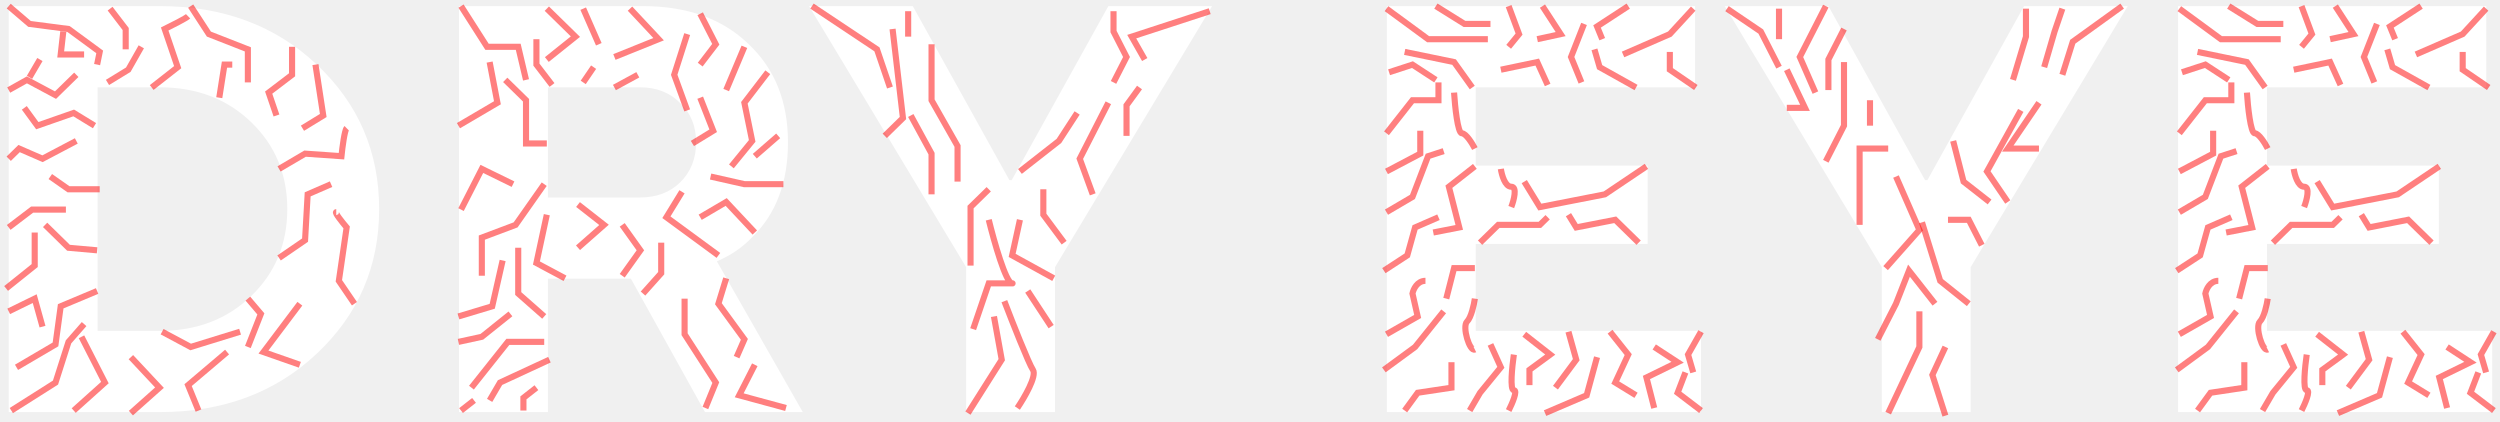
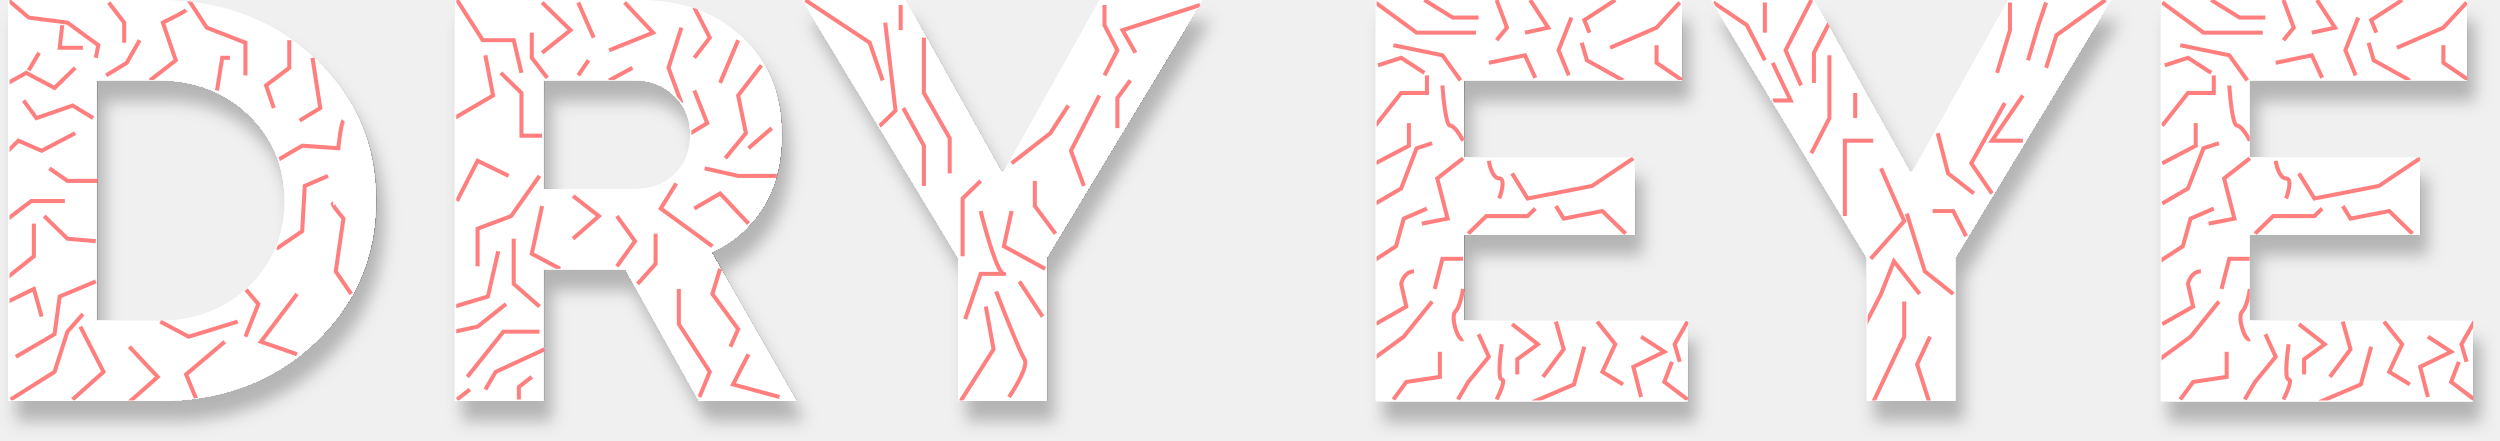
- <svg xmlns="http://www.w3.org/2000/svg" width="409" height="69" viewBox="0 0 409 69" fill="none">
-   <path d="M1.425 67.417L1.425 1L26.151 1C36.495 1 45.06 4.194 51.847 10.583C58.635 16.972 62.029 24.847 62.029 34.209C62.029 43.57 58.635 51.446 51.847 57.834C45.06 64.223 36.495 67.417 26.151 67.417H1.425ZM15.97 54.134H26.151C32.163 54.134 37.141 52.236 41.084 48.441C45.027 44.646 46.999 39.902 46.999 34.209C46.999 28.516 45.027 23.772 41.084 19.976C37.141 16.181 32.163 14.284 26.151 14.284H15.97V54.134Z" fill="white" />
-   <path d="M75.096 67.417V1L105.156 1C112.396 1 118.149 3.056 122.416 7.167C126.747 11.216 128.912 16.592 128.912 23.297C128.912 29.812 126.973 34.968 123.094 38.763C121.478 40.471 119.539 41.799 117.276 42.748L131.336 67.417H115.337L103.216 45.594H89.641V67.417H75.096ZM89.641 32.311H104.671C107.386 32.311 109.584 31.489 111.265 29.844C113.01 28.136 113.883 25.954 113.883 23.297C113.883 20.641 113.01 18.49 111.265 16.845C109.584 15.137 107.386 14.284 104.671 14.284H89.641V32.311Z" fill="white" />
-   <path d="M158.055 67.417V43.697L132.359 1L149.328 1L165.133 29.465H165.521L181.327 1L198.296 1L172.6 43.697V67.417H158.055Z" fill="white" />
-   <path d="M226.889 67.417V1L277.311 1V14.284H241.434V27.093H269.554V39.902L241.434 39.902V54.134L278.281 54.134V67.417H226.889Z" fill="white" />
-   <path d="M307.859 67.417V43.697L282.163 1L299.132 1L314.938 29.465H315.325L331.131 1L348.1 1L322.404 43.697V67.417H307.859Z" fill="white" />
-   <path d="M356.334 67.417V1L406.756 1V14.284H370.879V27.093L398.999 27.093V39.902H370.879V54.134H407.726V67.417H356.334Z" fill="white" />
-   <path d="M1.425 1L4.828 3.913L11.207 4.745L16.31 8.491L15.885 10.571" stroke="#FF0000" stroke-opacity="0.5" />
-   <path d="M1.425 14.733L4.402 13.068L9.08 15.565L12.483 12.236" stroke="#FF0000" stroke-opacity="0.5" />
-   <path d="M15.46 20.559L12.057 18.478L6.103 20.559L3.977 17.646" stroke="#FF0000" stroke-opacity="0.5" />
-   <path d="M1.425 25.969L3.126 24.304L6.954 25.969L12.483 23.056" stroke="#FF0000" stroke-opacity="0.5" />
-   <path d="M16.31 30.963H11.207L8.23 28.882" stroke="#FF0000" stroke-opacity="0.5" />
-   <path d="M1.425 37.205L5.253 34.292H10.782" stroke="#FF0000" stroke-opacity="0.5" />
-   <path d="M15.885 40.95L11.207 40.534L7.379 36.789" stroke="#FF0000" stroke-opacity="0.5" />
-   <path d="M1 47.193L5.678 43.447V38.037" stroke="#FF0000" stroke-opacity="0.5" />
-   <path d="M15.885 47.609L9.931 50.106L9.08 56.348L2.701 60.093" stroke="#FF0000" stroke-opacity="0.5" />
-   <path d="M1.425 50.938L5.678 48.857L6.954 53.435" stroke="#FF0000" stroke-opacity="0.5" />
-   <path d="M12.057 67.168L17.161 62.59L13.333 55.099M1.851 67.168L9.08 62.59L11.207 55.932L13.759 53.019" stroke="#FF0000" stroke-opacity="0.5" />
-   <path d="M21.414 67.584L26.092 63.422L21.414 58.429" stroke="#FF0000" stroke-opacity="0.5" />
-   <path d="M26.517 54.267L31.195 56.764L39.276 54.267" stroke="#FF0000" stroke-opacity="0.5" />
-   <path d="M32.471 67.168L30.77 63.006L37.15 57.596" stroke="#FF0000" stroke-opacity="0.5" />
-   <path d="M49.057 59.677L43.103 57.596L49.057 49.69" stroke="#FF0000" stroke-opacity="0.5" />
-   <path d="M40.552 48.857L42.678 51.354L40.552 56.764" stroke="#FF0000" stroke-opacity="0.5" />
-   <path d="M45.655 42.199L49.908 39.286L50.333 31.795L54.161 30.13" stroke="#FF0000" stroke-opacity="0.5" />
-   <path d="M57.988 49.689L55.436 45.944L56.712 37.205C56.004 36.373 54.671 34.708 55.011 34.708" stroke="#FF0000" stroke-opacity="0.5" />
-   <path d="M51.609 10.572L52.885 18.895L49.483 20.975" stroke="#FF0000" stroke-opacity="0.5" />
-   <path d="M45.655 27.634L49.908 25.137L55.862 25.553C56.004 24.166 56.372 21.308 56.712 20.975" stroke="#FF0000" stroke-opacity="0.5" />
-   <path d="M31.196 1L34.173 5.578L40.552 8.075V13.485" stroke="#FF0000" stroke-opacity="0.5" />
-   <path d="M24.816 14.317L29.069 10.988L26.943 4.745C28.077 4.19 30.43 2.998 30.77 2.665" stroke="#FF0000" stroke-opacity="0.5" />
-   <path d="M35.873 15.981L36.724 10.572H38" stroke="#FF0000" stroke-opacity="0.5" />
-   <path d="M47.782 7.658V12.236L43.954 15.149L45.23 18.894" stroke="#FF0000" stroke-opacity="0.5" />
-   <path d="M18.012 1.416L20.563 4.745V8.075" stroke="#FF0000" stroke-opacity="0.5" />
-   <path d="M10.356 5.161L9.931 8.907H13.759" stroke="#FF0000" stroke-opacity="0.5" />
-   <path d="M4.828 12.652L6.529 9.739" stroke="#FF0000" stroke-opacity="0.5" />
-   <path d="M17.586 13.485L20.988 11.404L23.115 7.658" stroke="#FF0000" stroke-opacity="0.5" />
-   <path d="M75.425 1L79.678 7.658H84.782L86.058 13.068" stroke="#FF0000" stroke-opacity="0.5" />
-   <path d="M75 20.559L81.379 16.814L80.103 10.155" stroke="#FF0000" stroke-opacity="0.5" />
-   <path d="M89.46 23.472H86.057V16.398L82.655 13.068" stroke="#FF0000" stroke-opacity="0.5" />
-   <path d="M75.425 34.292L78.828 27.634L83.931 30.13" stroke="#FF0000" stroke-opacity="0.5" />
-   <path d="M89.034 30.13L84.356 36.789L78.828 38.87V45.112" stroke="#FF0000" stroke-opacity="0.5" />
-   <path d="M89.46 1.416L94.138 5.994L89.46 9.739" stroke="#FF0000" stroke-opacity="0.5" />
-   <path d="M89.035 51.77L84.782 48.025V40.534" stroke="#FF0000" stroke-opacity="0.5" />
-   <path d="M75 51.77L80.529 50.106L82.23 42.615" stroke="#FF0000" stroke-opacity="0.5" />
-   <path d="M89.885 58.845L81.804 62.59L80.103 65.503" stroke="#FF0000" stroke-opacity="0.5" />
-   <path d="M75 55.932L78.828 55.099L83.506 51.354" stroke="#FF0000" stroke-opacity="0.5" />
-   <path d="M89.034 55.932H83.081L77.126 63.422" stroke="#FF0000" stroke-opacity="0.5" />
-   <path d="M75.425 67.168L77.552 65.503" stroke="#FF0000" stroke-opacity="0.5" />
-   <path d="M85.632 67.168V65.087L87.758 63.422" stroke="#FF0000" stroke-opacity="0.5" />
-   <path d="M94.563 33.46L98.816 36.789L94.563 40.534" stroke="#FF0000" stroke-opacity="0.5" />
-   <path d="M101.793 45.112L104.77 40.95L101.793 36.789" stroke="#FF0000" stroke-opacity="0.5" />
-   <path d="M92.437 45.528L87.758 43.031L89.46 35.124" stroke="#FF0000" stroke-opacity="0.5" />
-   <path d="M103.069 1.416L107.747 6.41L100.517 9.323" stroke="#FF0000" stroke-opacity="0.5" />
-   <path d="M95.414 1.416L97.965 7.242" stroke="#FF0000" stroke-opacity="0.5" />
-   <path d="M100.517 14.317L104.345 12.236" stroke="#FF0000" stroke-opacity="0.5" />
-   <path d="M90.31 13.901L87.758 10.571V6.41" stroke="#FF0000" stroke-opacity="0.5" />
-   <path d="M95.414 13.484L97.115 10.988" stroke="#FF0000" stroke-opacity="0.5" />
-   <path d="M114.552 2.248L117.103 7.242L114.552 10.572" stroke="#FF0000" stroke-opacity="0.5" />
-   <path d="M112.425 18.062L110.299 12.236L112.425 5.578" stroke="#FF0000" stroke-opacity="0.5" />
-   <path d="M125.609 11.82L121.781 16.814L123.057 23.056L119.655 27.217" stroke="#FF0000" stroke-opacity="0.5" />
-   <path d="M117.529 41.783L109.023 35.54L111.575 31.379" stroke="#FF0000" stroke-opacity="0.5" />
-   <path d="M123.483 38.037L118.805 33.044L114.552 35.54" stroke="#FF0000" stroke-opacity="0.5" />
-   <path d="M128.161 30.131H121.782L116.253 28.882" stroke="#FF0000" stroke-opacity="0.5" />
-   <path d="M127.31 22.224L123.483 25.553M121.782 7.658L118.805 14.733M113.276 23.472L116.678 21.391L114.552 15.981" stroke="#FF0000" stroke-opacity="0.5" />
-   <path d="M115.402 66.752L117.103 62.59L112 54.683V48.857" stroke="#FF0000" stroke-opacity="0.5" />
-   <path d="M118.805 45.528L117.529 49.689L121.782 55.516L120.506 58.429" stroke="#FF0000" stroke-opacity="0.5" />
-   <path d="M128.586 66.751L120.931 64.671L123.483 59.677" stroke="#FF0000" stroke-opacity="0.5" />
-   <path d="M105.196 48.025L108.173 44.696V39.702" stroke="#FF0000" stroke-opacity="0.5" />
-   <path d="M132.839 1L143.471 8.075L145.597 14.317" stroke="#FF0000" stroke-opacity="0.5" />
-   <path d="M158.356 67.584L163.885 58.845L162.609 51.77" stroke="#FF0000" stroke-opacity="0.5" />
-   <path d="M166.437 66.752C167.571 65.087 169.669 61.508 168.989 60.509C168.308 59.511 165.586 52.602 164.311 49.273" stroke="#FF0000" stroke-opacity="0.5" />
-   <path d="M172.391 45.528L165.586 41.783L166.862 35.956" stroke="#FF0000" stroke-opacity="0.5" />
-   <path d="M178.77 31.795L176.644 25.969L181.322 16.814" stroke="#FF0000" stroke-opacity="0.5" />
-   <path d="M182.172 1.832V5.161L184.299 9.323L182.172 13.484" stroke="#FF0000" stroke-opacity="0.5" />
-   <path d="M197.908 1.832L185.149 5.994L187.276 9.739" stroke="#FF0000" stroke-opacity="0.5" />
-   <path d="M184.299 22.224V17.23L186.425 14.317" stroke="#FF0000" stroke-opacity="0.5" />
-   <path d="M166.862 28.05L173.241 23.056L176.218 18.478" stroke="#FF0000" stroke-opacity="0.5" />
-   <path d="M174.092 39.702L170.69 35.124V30.963" stroke="#FF0000" stroke-opacity="0.5" />
-   <path d="M152.402 7.242V16.398L156.655 23.888V29.714" stroke="#FF0000" stroke-opacity="0.5" />
-   <path d="M144.747 22.224L147.724 19.311L146.023 4.745" stroke="#FF0000" stroke-opacity="0.5" />
-   <path d="M152.402 31.795V25.137L149 18.894" stroke="#FF0000" stroke-opacity="0.5" />
-   <path d="M148.575 1.832V5.994" stroke="#FF0000" stroke-opacity="0.5" />
-   <path d="M158.782 43.447V33.876L161.759 30.963" stroke="#FF0000" stroke-opacity="0.5" />
-   <path d="M171.966 53.435L168.138 47.609" stroke="#FF0000" stroke-opacity="0.5" />
-   <path d="M159.207 53.851L161.759 46.36C163.46 46.36 166.607 46.36 165.586 46.36C164.566 46.36 162.609 39.425 161.759 35.956" stroke="#FF0000" stroke-opacity="0.5" />
-   <path d="M226.828 1.416L233.632 6.41H243.414M277.012 1.416L273.184 5.578L265.529 8.907" stroke="#FF0000" stroke-opacity="0.5" />
-   <path d="M277.437 14.317L273.184 11.404V8.491" stroke="#FF0000" stroke-opacity="0.5" />
-   <path d="M267.655 14.317L261.701 10.988L260.851 8.075" stroke="#FF0000" stroke-opacity="0.5" />
-   <path d="M266.379 1L261.276 4.329L262.126 6.41" stroke="#FF0000" stroke-opacity="0.5" />
-   <path d="M252.345 1L255.322 5.578L251.494 6.41" stroke="#FF0000" stroke-opacity="0.5" />
-   <path d="M234.908 1L239.586 3.913H243.839" stroke="#FF0000" stroke-opacity="0.5" />
-   <path d="M246.816 1L248.517 5.578L246.816 7.658" stroke="#FF0000" stroke-opacity="0.5" />
-   <path d="M253.195 13.901L251.494 10.155L245.54 11.404" stroke="#FF0000" stroke-opacity="0.5" />
-   <path d="M258.724 13.485L257.023 9.323L259.149 3.913" stroke="#FF0000" stroke-opacity="0.5" />
-   <path d="M227.253 11.82L231.081 10.572L234.908 13.068" stroke="#FF0000" stroke-opacity="0.5" />
-   <path d="M240.862 14.317L237.885 10.155L229.805 8.491" stroke="#FF0000" stroke-opacity="0.5" />
-   <path d="M226.828 21.807L231.081 16.398H235.333V13.484" stroke="#FF0000" stroke-opacity="0.5" />
-   <path d="M241.287 24.304C240.862 23.472 239.841 21.808 239.161 21.808C238.48 21.808 238.027 17.369 237.885 15.149" stroke="#FF0000" stroke-opacity="0.5" />
-   <path d="M226.828 28.05L232.356 25.137V21.391M241.287 27.217L237.035 30.547L238.736 37.205L234.483 38.037" stroke="#FF0000" stroke-opacity="0.5" />
-   <path d="M226.828 34.708L231.081 32.211L233.632 25.553L236.184 24.721" stroke="#FF0000" stroke-opacity="0.5" />
-   <path d="M226.402 44.279L230.23 41.783L231.506 37.205L235.333 35.54" stroke="#FF0000" stroke-opacity="0.5" />
-   <path d="M269.356 27.217L262.552 31.795L251.92 33.876L249.368 29.714" stroke="#FF0000" stroke-opacity="0.5" />
-   <path d="M242.138 39.702L245.115 36.789H251.92L253.195 35.54" stroke="#FF0000" stroke-opacity="0.5" />
-   <path d="M268.08 39.702L264.253 35.956L257.874 37.205L256.598 35.124" stroke="#FF0000" stroke-opacity="0.5" />
-   <path d="M245.54 27.634C245.682 28.605 246.221 30.547 247.241 30.547C248.262 30.547 247.667 32.766 247.241 33.876" stroke="#FF0000" stroke-opacity="0.5" />
-   <path d="M226.828 54.683L231.931 51.77L231.081 48.025C231.222 47.331 231.846 45.944 233.207 45.944" stroke="#FF0000" stroke-opacity="0.5" />
-   <path d="M241.287 48.857C241.145 49.828 240.692 51.937 240.011 52.602C239.161 53.435 240.437 57.596 241.287 57.18" stroke="#FF0000" stroke-opacity="0.5" />
-   <path d="M226.402 60.509L231.506 56.764L236.184 50.938" stroke="#FF0000" stroke-opacity="0.5" />
-   <path d="M241.287 43.863H237.885L236.609 48.857" stroke="#FF0000" stroke-opacity="0.5" />
-   <path d="M229.805 67.168L231.931 64.255L237.46 63.422V59.261" stroke="#FF0000" stroke-opacity="0.5" />
-   <path d="M249.368 54.683L253.621 58.012L250.218 60.509V63.006M240.437 67.168L242.138 64.255L245.54 60.093L243.839 56.348" stroke="#FF0000" stroke-opacity="0.5" />
-   <path d="M263.402 54.267L266.379 58.012L264.253 62.59L267.655 64.671" stroke="#FF0000" stroke-opacity="0.5" />
-   <path d="M256.598 54.267L257.874 58.845L254.471 63.422" stroke="#FF0000" stroke-opacity="0.5" />
-   <path d="M252.77 67.584L259.575 64.671L261.276 58.429" stroke="#FF0000" stroke-opacity="0.5" />
-   <path d="M246.816 67.168C247.383 66.058 248.347 63.839 247.667 63.839C246.986 63.839 247.383 59.955 247.667 58.013" stroke="#FF0000" stroke-opacity="0.5" />
-   <path d="M270.632 66.752L269.356 61.758L274.46 59.261L270.632 56.764" stroke="#FF0000" stroke-opacity="0.5" />
-   <path d="M278.287 67.168L274.46 64.255L275.736 60.925" stroke="#FF0000" stroke-opacity="0.5" />
-   <path d="M278.288 54.267L276.161 58.012L277.012 60.925" stroke="#FF0000" stroke-opacity="0.5" />
-   <path d="M356.54 1.416L363.345 6.41H373.126M406.724 1.416L402.896 5.578L395.241 8.907" stroke="#FF0000" stroke-opacity="0.5" />
-   <path d="M407.149 14.317L402.896 11.404V8.491" stroke="#FF0000" stroke-opacity="0.5" />
-   <path d="M397.368 14.317L391.414 10.988L390.563 8.075" stroke="#FF0000" stroke-opacity="0.5" />
-   <path d="M396.092 1L390.988 4.329L391.839 6.41" stroke="#FF0000" stroke-opacity="0.5" />
-   <path d="M382.057 1L385.034 5.578L381.207 6.41" stroke="#FF0000" stroke-opacity="0.5" />
-   <path d="M364.621 1L369.299 3.913H373.552" stroke="#FF0000" stroke-opacity="0.5" />
-   <path d="M376.529 1L378.23 5.578L376.529 7.658" stroke="#FF0000" stroke-opacity="0.5" />
-   <path d="M382.908 13.901L381.207 10.155L375.253 11.404" stroke="#FF0000" stroke-opacity="0.5" />
-   <path d="M388.437 13.485L386.736 9.323L388.862 3.913" stroke="#FF0000" stroke-opacity="0.5" />
-   <path d="M356.966 11.82L360.793 10.572L364.621 13.068" stroke="#FF0000" stroke-opacity="0.5" />
-   <path d="M370.575 14.317L367.598 10.155L359.517 8.491" stroke="#FF0000" stroke-opacity="0.5" />
-   <path d="M356.54 21.807L360.793 16.398H365.046V13.484" stroke="#FF0000" stroke-opacity="0.5" />
-   <path d="M371 24.304C370.575 23.472 369.554 21.808 368.874 21.808C368.193 21.808 367.739 17.369 367.598 15.149" stroke="#FF0000" stroke-opacity="0.5" />
-   <path d="M356.54 28.05L362.069 25.137V21.391M371 27.217L366.747 30.547L368.448 37.205L364.195 38.037" stroke="#FF0000" stroke-opacity="0.5" />
-   <path d="M356.54 34.708L360.793 32.211L363.345 25.553L365.896 24.721" stroke="#FF0000" stroke-opacity="0.5" />
-   <path d="M356.115 44.279L359.942 41.783L361.218 37.205L365.046 35.54" stroke="#FF0000" stroke-opacity="0.5" />
-   <path d="M399.069 27.217L392.264 31.795L381.632 33.876L379.081 29.714" stroke="#FF0000" stroke-opacity="0.5" />
-   <path d="M371.851 39.702L374.828 36.789H381.632L382.908 35.54" stroke="#FF0000" stroke-opacity="0.5" />
-   <path d="M397.793 39.702L393.965 35.956L387.586 37.205L386.31 35.124" stroke="#FF0000" stroke-opacity="0.5" />
-   <path d="M375.253 27.634C375.394 28.605 375.933 30.547 376.954 30.547C377.975 30.547 377.379 32.766 376.954 33.876" stroke="#FF0000" stroke-opacity="0.5" />
-   <path d="M356.54 54.683L361.643 51.77L360.793 48.025C360.935 47.331 361.558 45.944 362.919 45.944" stroke="#FF0000" stroke-opacity="0.5" />
-   <path d="M371 48.857C370.858 49.828 370.404 51.937 369.724 52.602C368.873 53.435 370.149 57.596 371 57.18" stroke="#FF0000" stroke-opacity="0.5" />
-   <path d="M356.115 60.509L361.218 56.764L365.896 50.938" stroke="#FF0000" stroke-opacity="0.5" />
-   <path d="M371 43.863H367.598L366.322 48.857" stroke="#FF0000" stroke-opacity="0.5" />
-   <path d="M359.517 67.168L361.644 64.255L367.172 63.422V59.261" stroke="#FF0000" stroke-opacity="0.5" />
-   <path d="M379.08 54.683L383.333 58.012L379.931 60.509V63.006M370.149 67.168L371.851 64.255L375.253 60.093L373.552 56.348" stroke="#FF0000" stroke-opacity="0.5" />
-   <path d="M393.115 54.267L396.092 58.012L393.966 62.59L397.368 64.671" stroke="#FF0000" stroke-opacity="0.5" />
-   <path d="M386.31 54.267L387.586 58.845L384.184 63.422" stroke="#FF0000" stroke-opacity="0.5" />
-   <path d="M382.483 67.584L389.288 64.671L390.989 58.429" stroke="#FF0000" stroke-opacity="0.5" />
-   <path d="M376.529 67.168C377.096 66.058 378.06 63.839 377.379 63.839C376.699 63.839 377.096 59.955 377.379 58.013" stroke="#FF0000" stroke-opacity="0.5" />
-   <path d="M400.345 66.752L399.069 61.758L404.172 59.261L400.345 56.764" stroke="#FF0000" stroke-opacity="0.5" />
-   <path d="M408 67.168L404.172 64.255L405.448 60.925" stroke="#FF0000" stroke-opacity="0.5" />
-   <path d="M408 54.267L405.874 58.012L406.724 60.925" stroke="#FF0000" stroke-opacity="0.5" />
-   <path d="M298.701 1L294.448 9.323L297 15.149" stroke="#FF0000" stroke-opacity="0.5" />
-   <path d="M282.54 1.416L288.069 5.162L291.046 10.988" stroke="#FF0000" stroke-opacity="0.5" />
-   <path d="M347.184 1L339.103 6.826L337.402 12.236" stroke="#FF0000" stroke-opacity="0.5" />
-   <path d="M331.448 1.416V5.994L329.322 13.068" stroke="#FF0000" stroke-opacity="0.5" />
-   <path d="M337.402 1.416L336.126 5.162L334.425 10.988" stroke="#FF0000" stroke-opacity="0.5" />
-   <path d="M308.908 67.584L314.011 56.764V50.938" stroke="#FF0000" stroke-opacity="0.5" />
-   <path d="M318.264 68L316.138 61.342L318.264 56.764" stroke="#FF0000" stroke-opacity="0.5" />
-   <path d="M322.092 49.69L317.414 45.944L314.437 36.373" stroke="#FF0000" stroke-opacity="0.5" />
-   <path d="M324.218 40.118L322.092 35.956H318.69" stroke="#FF0000" stroke-opacity="0.5" />
-   <path d="M328.471 33.043L325.069 28.05L330.598 18.062" stroke="#FF0000" stroke-opacity="0.5" />
-   <path d="M333.575 24.304H328.471L333.575 16.814" stroke="#FF0000" stroke-opacity="0.5" />
-   <path d="M319.54 23.056L321.241 29.714L325.494 33.044" stroke="#FF0000" stroke-opacity="0.5" />
-   <path d="M308.483 43.863L314.011 37.621L310.184 28.882" stroke="#FF0000" stroke-opacity="0.5" />
-   <path d="M307.207 55.516L310.184 49.689L312.31 44.279L316.563 49.689" stroke="#FF0000" stroke-opacity="0.5" />
-   <path d="M304.23 36.789V24.304H308.908" stroke="#FF0000" stroke-opacity="0.5" />
-   <path d="M298.701 26.385L301.678 20.559V10.155" stroke="#FF0000" stroke-opacity="0.5" />
-   <path d="M292.322 17.646H295.299L292.322 11.404" stroke="#FF0000" stroke-opacity="0.5" />
-   <path d="M291.046 1.416V6.41" stroke="#FF0000" stroke-opacity="0.5" />
-   <path d="M305.931 16.398V20.559" stroke="#FF0000" stroke-opacity="0.5" />
-   <path d="M301.678 4.745L299.126 9.739V14.733" stroke="#FF0000" stroke-opacity="0.5" />
+ <svg xmlns="http://www.w3.org/2000/svg" width="618" height="109" viewBox="0 0 618 109" fill="none">
+   <g filter="url(#filter0_d_399_365)">
+     <path d="M2 99.13L2 0L39.077 0C54.586 0 67.43 4.768 77.608 14.303C87.785 23.838 92.874 35.593 92.874 49.565C92.874 63.538 87.785 75.292 77.608 84.827C67.43 94.363 54.586 99.13 39.077 99.13H2ZM23.81 79.304H39.077C48.092 79.304 55.555 76.472 61.468 70.807C67.381 65.143 70.338 58.062 70.338 49.565C70.338 41.068 67.381 33.988 61.468 28.323C55.555 22.658 48.092 19.826 39.077 19.826H23.81V79.304Z" fill="white" />
+     <path d="M112.469 99.13V0L157.543 0C168.4 0 177.027 3.068 183.424 9.205C189.919 15.247 193.166 23.272 193.166 33.279C193.166 43.004 190.258 50.698 184.442 56.363C182.019 58.912 179.111 60.894 175.718 62.311L196.801 99.13H172.81L154.635 66.559H134.279V99.13H112.469ZM134.279 46.733H156.816C160.887 46.733 164.183 45.506 166.703 43.051C169.32 40.502 170.629 37.245 170.629 33.279C170.629 29.314 169.32 26.104 166.703 23.65C164.183 21.101 160.887 19.826 156.816 19.826H134.279V46.733Z" fill="white" />
+     <path d="M236.865 99.13V63.727L198.334 0L223.779 0L247.479 42.484H248.061L271.761 0L297.206 0L258.675 63.727V99.13H236.865Z" fill="white" />
+     <path d="M340.082 99.13V0L415.689 0V19.826L361.891 19.826V38.944H404.057V58.062H361.891V79.304H417.143V99.13H340.082Z" fill="white" />
+     <path d="M461.496 99.13V63.727L422.965 0L448.41 0L472.11 42.484H472.691L496.391 0L521.836 0L483.305 63.727V99.13H461.496Z" fill="white" />
+     <path d="M534.184 99.13V0L609.791 0V19.826H555.994V38.944H598.159V58.062H555.994V79.304H611.245V99.13H534.184Z" fill="white" />
+   </g>
+   <mask id="mask0_399_365" style="mask-type:alpha" maskUnits="userSpaceOnUse" x="2" y="0" width="610" height="99">
+     <path d="M2.362 99L2.362 0L39.424 0C54.927 0 67.766 4.761 77.939 14.284C88.113 23.807 93.2 35.546 93.2 49.5C93.2 63.454 88.113 75.193 77.939 84.716C67.766 94.239 54.927 99 39.424 99H2.362ZM24.163 79.2H39.424C48.435 79.2 55.896 76.371 61.807 70.714C67.717 65.057 70.672 57.986 70.672 49.5C70.672 41.014 67.717 33.943 61.807 28.286C55.896 22.629 48.435 19.8 39.424 19.8H24.163V79.2Z" fill="white" />
+     <path d="M112.787 99V0L157.843 0C168.695 0 177.318 3.064 183.713 9.193C190.205 15.227 193.451 23.241 193.451 33.236C193.451 42.947 190.544 50.631 184.731 56.289C182.308 58.834 179.402 60.814 176.01 62.229L197.085 99H173.104L154.936 66.471H134.588V99H112.787ZM134.588 46.671H157.116C161.186 46.671 164.48 45.446 166.999 42.994C169.615 40.449 170.923 37.196 170.923 33.236C170.923 29.276 169.615 26.07 166.999 23.619C164.48 21.073 161.186 19.8 157.116 19.8H134.588V46.671Z" fill="white" />
+     <path d="M237.133 99V63.643L198.618 0L224.052 0L247.743 42.429H248.324L272.015 0L297.449 0L258.934 63.643V99H237.133Z" fill="white" />
+     <path d="M340.308 99V0L415.885 0V19.8L362.109 19.8V38.893H404.258V57.986H362.109V79.2H417.338V99H340.308Z" fill="white" />
+     <path d="M461.673 99V63.643L423.158 0L448.592 0L472.283 42.429H472.864L496.555 0L521.989 0L483.474 63.643V99H461.673Z" fill="white" />
+     <path d="M534.332 99V0L609.909 0V19.8H556.133V38.893H598.282V57.986H556.133V79.2H611.362V99H534.332Z" fill="white" />
+   </mask>
+   <g mask="url(#mask0_399_365)">
+     <g filter="url(#filter1_d_399_365)">
+       <path d="M2 99.13L2 0L39.077 0C54.586 0 67.43 4.768 77.608 14.303C87.785 23.838 92.874 35.593 92.874 49.565C92.874 63.538 87.785 75.292 77.608 84.827C67.43 94.363 54.586 99.13 39.077 99.13H2ZM23.81 79.304H39.077C48.092 79.304 55.555 76.472 61.468 70.807C67.381 65.143 70.338 58.062 70.338 49.565C70.338 41.068 67.381 33.988 61.468 28.323C55.555 22.658 48.092 19.826 39.077 19.826H23.81V79.304Z" fill="white" />
+       <path d="M112.469 99.13V0L157.543 0C168.4 0 177.027 3.068 183.424 9.205C189.919 15.247 193.166 23.272 193.166 33.279C193.166 43.004 190.258 50.698 184.442 56.363C182.019 58.912 179.111 60.894 175.718 62.311L196.801 99.13H172.81L154.635 66.559H134.279V99.13H112.469ZM134.279 46.733H156.816C160.887 46.733 164.183 45.506 166.703 43.051C169.32 40.502 170.629 37.245 170.629 33.279C170.629 29.314 169.32 26.104 166.703 23.65C164.183 21.101 160.887 19.826 156.816 19.826H134.279V46.733Z" fill="white" />
+       <path d="M236.865 99.13V63.727L198.334 0L223.779 0L247.479 42.484H248.061L271.761 0L297.206 0L258.675 63.727V99.13H236.865Z" fill="white" />
+       <path d="M340.082 99.13V0L415.689 0V19.826L361.891 19.826V38.944H404.057V58.062H361.891V79.304H417.143V99.13H340.082Z" fill="white" />
+       <path d="M461.496 99.13V63.727L422.965 0L448.41 0L472.11 42.484H472.691L496.391 0L521.836 0L483.305 63.727V99.13H461.496Z" fill="white" />
+       <path d="M534.184 99.13V0L609.791 0V19.826H555.994V38.944H598.159V58.062H555.994V79.304H611.245V99.13H534.184Z" fill="white" />
+       <path d="M2 0L7.102 4.348L16.668 5.59L24.32 11.18L23.682 14.286" stroke="#FF0000" stroke-opacity="0.5" />
+       <path d="M2 20.497L6.464 18.012L13.479 21.739L18.581 16.77" stroke="#FF0000" stroke-opacity="0.5" />
+       <path d="M23.045 29.193L17.943 26.087L9.015 29.193L5.826 24.845" stroke="#FF0000" stroke-opacity="0.5" />
+       <path d="M2 37.267L4.551 34.783L10.29 37.267L18.581 32.919" stroke="#FF0000" stroke-opacity="0.5" />
+       <path d="M24.32 44.721H16.667L12.203 41.615" stroke="#FF0000" stroke-opacity="0.5" />
+       <path d="M2 54.037L7.739 49.69H16.03" stroke="#FF0000" stroke-opacity="0.5" />
+       <path d="M23.682 59.627L16.667 59.006L10.928 53.416" stroke="#FF0000" stroke-opacity="0.5" />
+       <path d="M1.362 68.944L8.377 63.354V55.279" stroke="#FF0000" stroke-opacity="0.5" />
+       <path d="M23.682 69.565L14.754 73.292L13.479 82.609L3.913 88.199" stroke="#FF0000" stroke-opacity="0.5" />
+       <path d="M2 74.534L8.377 71.429L10.29 78.261" stroke="#FF0000" stroke-opacity="0.5" />
+       <path d="M17.943 98.758L25.596 91.925L19.856 80.745M2.638 98.758L13.479 91.925L16.667 81.988L20.494 77.64" stroke="#FF0000" stroke-opacity="0.5" />
+       <path d="M31.973 99.379L38.987 93.168L31.973 85.714" stroke="#FF0000" stroke-opacity="0.5" />
+       <path d="M39.625 79.503L46.64 83.23L58.757 79.503" stroke="#FF0000" stroke-opacity="0.5" />
+       <path d="M48.553 98.758L46.002 92.547L55.568 84.472" stroke="#FF0000" stroke-opacity="0.5" />
+       <path d="M73.424 87.578L64.496 84.472L73.424 72.671" stroke="#FF0000" stroke-opacity="0.5" />
+       <path d="M60.67 71.429L63.858 75.155L60.67 83.23" stroke="#FF0000" stroke-opacity="0.5" />
+       <path d="M68.323 61.491L74.7 57.143L75.337 45.963L81.077 43.478" stroke="#FF0000" stroke-opacity="0.5" />
+       <path d="M86.816 72.671L82.99 67.081L84.903 54.037C83.84 52.795 81.842 50.31 82.352 50.31" stroke="#FF0000" stroke-opacity="0.5" />
+       <path d="M77.251 14.286L79.164 26.708L74.062 29.814" stroke="#FF0000" stroke-opacity="0.5" />
+       <path d="M68.323 39.752L74.7 36.025L83.628 36.646C83.84 34.576 84.393 30.311 84.903 29.814" stroke="#FF0000" stroke-opacity="0.5" />
+       <path d="M46.64 0L51.104 6.832L60.67 10.559V18.634" stroke="#FF0000" stroke-opacity="0.5" />
+       <path d="M37.075 19.876L43.452 14.907L40.263 5.59C41.964 4.762 45.492 2.981 46.002 2.485" stroke="#FF0000" stroke-opacity="0.5" />
+       <path d="M53.655 22.36L54.931 14.286H56.844" stroke="#FF0000" stroke-opacity="0.5" />
+       <path d="M71.511 9.938V16.77L65.772 21.118L67.685 26.708" stroke="#FF0000" stroke-opacity="0.5" />
+       <path d="M26.871 0.621L30.697 5.59V10.559" stroke="#FF0000" stroke-opacity="0.5" />
+       <path d="M15.392 6.211L14.754 11.801H20.494" stroke="#FF0000" stroke-opacity="0.5" />
+       <path d="M7.102 17.391L9.653 13.043" stroke="#FF0000" stroke-opacity="0.5" />
+       <path d="M26.233 18.634L31.335 15.528L34.523 9.938" stroke="#FF0000" stroke-opacity="0.5" />
+       <path d="M112.963 0L119.34 9.938H126.992L128.906 18.012" stroke="#FF0000" stroke-opacity="0.5" />
+       <path d="M112.325 29.192L121.891 23.602L119.978 13.665" stroke="#FF0000" stroke-opacity="0.5" />
+       <path d="M134.007 33.54H128.905V22.981L123.804 18.012" stroke="#FF0000" stroke-opacity="0.5" />
+       <path d="M112.963 49.689L118.064 39.752L125.717 43.478" stroke="#FF0000" stroke-opacity="0.5" />
+       <path d="M133.369 43.478L126.355 53.416L118.064 56.522V65.838" stroke="#FF0000" stroke-opacity="0.5" />
+       <path d="M134.007 0.621L141.022 7.453L134.007 13.043" stroke="#FF0000" stroke-opacity="0.5" />
+       <path d="M133.37 75.776L126.992 70.186V59.006" stroke="#FF0000" stroke-opacity="0.5" />
+       <path d="M112.325 75.776L120.615 73.292L123.166 62.112" stroke="#FF0000" stroke-opacity="0.5" />
+       <path d="M134.645 86.335L122.528 91.925L119.978 96.273" stroke="#FF0000" stroke-opacity="0.5" />
+       <path d="M112.325 81.988L118.064 80.745L125.079 75.155" stroke="#FF0000" stroke-opacity="0.5" />
+       <path d="M133.369 81.988H124.441L115.513 93.168" stroke="#FF0000" stroke-opacity="0.5" />
+       <path d="M112.963 98.758L116.151 96.273" stroke="#FF0000" stroke-opacity="0.5" />
+       <path d="M128.268 98.758V95.652L131.456 93.168" stroke="#FF0000" stroke-opacity="0.5" />
+       <path d="M141.66 48.447L148.037 53.416L141.66 59.006" stroke="#FF0000" stroke-opacity="0.5" />
+       <path d="M152.501 65.839L156.965 59.627L152.501 53.416" stroke="#FF0000" stroke-opacity="0.5" />
+       <path d="M138.471 66.46L131.456 62.733L134.007 50.932" stroke="#FF0000" stroke-opacity="0.5" />
+       <path d="M154.414 0.621L161.429 8.075L150.588 12.422" stroke="#FF0000" stroke-opacity="0.5" />
+       <path d="M142.935 0.621L146.762 9.317" stroke="#FF0000" stroke-opacity="0.5" />
+       <path d="M150.588 19.876L156.327 16.77" stroke="#FF0000" stroke-opacity="0.5" />
+       <path d="M135.283 19.255L131.456 14.286V8.075" stroke="#FF0000" stroke-opacity="0.5" />
+       <path d="M142.935 18.633L145.486 14.907" stroke="#FF0000" stroke-opacity="0.5" />
+       <path d="M171.632 1.863L175.459 9.317L171.632 14.286" stroke="#FF0000" stroke-opacity="0.5" />
+       <path d="M168.444 25.466L165.255 16.77L168.444 6.832" stroke="#FF0000" stroke-opacity="0.5" />
+       <path d="M188.213 16.149L182.474 23.602L184.387 32.919L179.285 39.13" stroke="#FF0000" stroke-opacity="0.5" />
+       <path d="M176.096 60.87L163.342 51.553L167.168 45.342" stroke="#FF0000" stroke-opacity="0.5" />
+       <path d="M185.024 55.279L178.009 47.826L171.632 51.553" stroke="#FF0000" stroke-opacity="0.5" />
+       <path d="M192.039 43.478H182.474L174.183 41.615" stroke="#FF0000" stroke-opacity="0.5" />
+       <path d="M190.764 31.677L185.024 36.646M182.474 9.938L178.01 20.497M169.719 33.541L174.821 30.435L171.632 22.36" stroke="#FF0000" stroke-opacity="0.5" />
+       <path d="M172.908 98.137L175.459 91.925L167.806 80.124V71.429" stroke="#FF0000" stroke-opacity="0.5" />
+       <path d="M178.01 66.46L176.096 72.671L182.474 81.366L180.56 85.714" stroke="#FF0000" stroke-opacity="0.5" />
+       <path d="M192.677 98.136L181.198 95.031L185.025 87.578" stroke="#FF0000" stroke-opacity="0.5" />
+       <path d="M157.603 70.186L162.067 65.218V57.764" stroke="#FF0000" stroke-opacity="0.5" />
+       <path d="M199.054 0L214.997 10.559L218.186 19.876" stroke="#FF0000" stroke-opacity="0.5" />
+       <path d="M237.317 99.379L245.607 86.335L243.694 75.776" stroke="#FF0000" stroke-opacity="0.5" />
+       <path d="M249.434 98.137C251.134 95.652 254.28 90.311 253.26 88.82C252.24 87.329 248.158 77.019 246.245 72.05" stroke="#FF0000" stroke-opacity="0.5" />
+       <path d="M258.362 66.46L248.158 60.87L250.072 52.174" stroke="#FF0000" stroke-opacity="0.5" />
+       <path d="M267.928 45.963L264.739 37.267L271.754 23.602" stroke="#FF0000" stroke-opacity="0.5" />
+       <path d="M273.029 1.242V6.211L276.218 12.422L273.029 18.634" stroke="#FF0000" stroke-opacity="0.5" />
+       <path d="M296.625 1.242L277.493 7.453L280.682 13.043" stroke="#FF0000" stroke-opacity="0.5" />
+       <path d="M276.218 31.677V24.224L279.406 19.876" stroke="#FF0000" stroke-opacity="0.5" />
+       <path d="M250.072 40.373L259.637 32.919L264.101 26.087" stroke="#FF0000" stroke-opacity="0.5" />
+       <path d="M260.913 57.764L255.811 50.932V44.721" stroke="#FF0000" stroke-opacity="0.5" />
+       <path d="M228.389 9.317V22.981L234.766 34.162V42.857" stroke="#FF0000" stroke-opacity="0.5" />
+       <path d="M216.91 31.677L221.374 27.329L218.823 5.59" stroke="#FF0000" stroke-opacity="0.5" />
+       <path d="M228.389 45.963V36.025L223.287 26.708" stroke="#FF0000" stroke-opacity="0.5" />
+       <path d="M222.65 1.242V7.453" stroke="#FF0000" stroke-opacity="0.5" />
+       <path d="M237.955 63.354V49.068L242.419 44.721" stroke="#FF0000" stroke-opacity="0.5" />
+       <path d="M257.724 78.261L251.985 69.565" stroke="#FF0000" stroke-opacity="0.5" />
+       <path d="M238.593 78.882L242.419 67.702C244.97 67.702 249.689 67.702 248.158 67.702C246.628 67.702 243.694 57.35 242.419 52.174" stroke="#FF0000" stroke-opacity="0.5" />
+       <path d="M339.99 0.621L350.193 8.075H364.86M415.24 0.621L409.501 6.832L398.022 11.801" stroke="#FF0000" stroke-opacity="0.5" />
+       <path d="M415.878 19.876L409.5 15.528V11.18" stroke="#FF0000" stroke-opacity="0.5" />
+       <path d="M401.21 19.876L392.282 14.907L391.007 10.559" stroke="#FF0000" stroke-opacity="0.5" />
+       <path d="M399.297 0L391.645 4.969L392.92 8.075" stroke="#FF0000" stroke-opacity="0.5" />
+       <path d="M378.252 0L382.716 6.832L376.977 8.075" stroke="#FF0000" stroke-opacity="0.5" />
+       <path d="M352.106 0L359.121 4.348H365.498" stroke="#FF0000" stroke-opacity="0.5" />
+       <path d="M369.962 0L372.513 6.832L369.962 9.938" stroke="#FF0000" stroke-opacity="0.5" />
+       <path d="M379.528 19.255L376.977 13.665L368.049 15.528" stroke="#FF0000" stroke-opacity="0.5" />
+       <path d="M387.818 18.634L385.267 12.422L388.456 4.348" stroke="#FF0000" stroke-opacity="0.5" />
+       <path d="M340.627 16.149L346.367 14.286L352.106 18.012" stroke="#FF0000" stroke-opacity="0.5" />
+       <path d="M361.034 19.876L356.57 13.665L344.453 11.18" stroke="#FF0000" stroke-opacity="0.5" />
+       <path d="M339.99 31.056L346.367 22.981H352.744V18.634" stroke="#FF0000" stroke-opacity="0.5" />
+       <path d="M361.672 34.783C361.034 33.54 359.504 31.056 358.483 31.056C357.463 31.056 356.783 24.431 356.57 21.118" stroke="#FF0000" stroke-opacity="0.5" />
+       <path d="M339.99 40.373L348.28 36.025V30.435M361.672 39.13L355.295 44.099L357.846 54.037L351.468 55.279" stroke="#FF0000" stroke-opacity="0.5" />
+       <path d="M339.99 50.311L346.367 46.584L350.193 36.646L354.019 35.404" stroke="#FF0000" stroke-opacity="0.5" />
+       <path d="M339.352 64.596L345.091 60.87L347.004 54.037L352.744 51.553" stroke="#FF0000" stroke-opacity="0.5" />
+       <path d="M403.761 39.13L393.558 45.963L377.615 49.068L373.788 42.857" stroke="#FF0000" stroke-opacity="0.5" />
+       <path d="M362.947 57.764L367.411 53.416H377.615L379.528 51.553" stroke="#FF0000" stroke-opacity="0.5" />
+       <path d="M401.848 57.764L396.109 52.174L386.543 54.037L384.63 50.932" stroke="#FF0000" stroke-opacity="0.5" />
+       <path d="M368.049 39.752C368.261 41.201 369.069 44.099 370.6 44.099C372.13 44.099 371.237 47.412 370.6 49.068" stroke="#FF0000" stroke-opacity="0.5" />
+       <path d="M339.99 80.124L347.642 75.776L346.367 70.186C346.579 69.151 347.515 67.081 349.555 67.081" stroke="#FF0000" stroke-opacity="0.5" />
+       <path d="M361.671 71.429C361.459 72.878 360.779 76.025 359.758 77.019C358.483 78.261 360.396 84.472 361.671 83.851" stroke="#FF0000" stroke-opacity="0.5" />
+       <path d="M339.352 88.82L347.004 83.23L354.019 74.534" stroke="#FF0000" stroke-opacity="0.5" />
+       <path d="M361.672 63.975H356.57L354.657 71.428" stroke="#FF0000" stroke-opacity="0.5" />
+       <path d="M344.453 98.758L347.642 94.41L355.932 93.168V86.957" stroke="#FF0000" stroke-opacity="0.5" />
+       <path d="M373.789 80.124L380.166 85.093L375.064 88.82V92.547M360.396 98.758L362.947 94.41L368.049 88.199L365.498 82.609" stroke="#FF0000" stroke-opacity="0.5" />
+       <path d="M394.833 79.503L399.297 85.093L396.108 91.925L401.21 95.031" stroke="#FF0000" stroke-opacity="0.5" />
+       <path d="M384.629 79.503L386.543 86.335L381.441 93.168" stroke="#FF0000" stroke-opacity="0.5" />
+       <path d="M378.89 99.379L389.094 95.031L391.644 85.714" stroke="#FF0000" stroke-opacity="0.5" />
+       <path d="M369.962 98.758C370.812 97.102 372.258 93.789 371.238 93.789C370.217 93.789 370.812 87.992 371.238 85.093" stroke="#FF0000" stroke-opacity="0.5" />
+       <path d="M405.674 98.137L403.761 90.683L411.414 86.957L405.674 83.23" stroke="#FF0000" stroke-opacity="0.5" />
+       <path d="M417.153 98.758L411.414 94.41L413.327 89.441" stroke="#FF0000" stroke-opacity="0.5" />
+       <path d="M417.153 79.503L413.965 85.093L415.24 89.441" stroke="#FF0000" stroke-opacity="0.5" />
+       <path d="M534.493 0.621L544.696 8.075H559.364M609.743 0.621L604.004 6.832L592.525 11.801" stroke="#FF0000" stroke-opacity="0.5" />
+       <path d="M610.381 19.876L604.004 15.528V11.18" stroke="#FF0000" stroke-opacity="0.5" />
+       <path d="M595.713 19.876L586.785 14.907L585.51 10.559" stroke="#FF0000" stroke-opacity="0.5" />
+       <path d="M593.8 0L586.148 4.969L587.423 8.075" stroke="#FF0000" stroke-opacity="0.5" />
+       <path d="M572.756 0L577.22 6.832L571.48 8.075" stroke="#FF0000" stroke-opacity="0.5" />
+       <path d="M546.609 0L553.624 4.348H560.001" stroke="#FF0000" stroke-opacity="0.5" />
+       <path d="M564.465 0L567.016 6.832L564.465 9.938" stroke="#FF0000" stroke-opacity="0.5" />
+       <path d="M574.031 19.255L571.48 13.665L562.552 15.528" stroke="#FF0000" stroke-opacity="0.5" />
+       <path d="M582.321 18.634L579.771 12.422L582.959 4.348" stroke="#FF0000" stroke-opacity="0.5" />
+       <path d="M535.13 16.149L540.87 14.286L546.609 18.012" stroke="#FF0000" stroke-opacity="0.5" />
+       <path d="M555.537 19.876L551.073 13.665L538.957 11.18" stroke="#FF0000" stroke-opacity="0.5" />
+       <path d="M534.493 31.056L540.87 22.981H547.247V18.634" stroke="#FF0000" stroke-opacity="0.5" />
+       <path d="M556.175 34.783C555.537 33.54 554.007 31.056 552.987 31.056C551.966 31.056 551.286 24.431 551.073 21.118" stroke="#FF0000" stroke-opacity="0.5" />
+       <path d="M534.493 40.373L542.783 36.025V30.435M556.175 39.13L549.798 44.099L552.349 54.037L545.972 55.279" stroke="#FF0000" stroke-opacity="0.5" />
+       <path d="M534.493 50.311L540.87 46.584L544.696 36.646L548.522 35.404" stroke="#FF0000" stroke-opacity="0.5" />
+       <path d="M533.855 64.596L539.594 60.87L541.508 54.037L547.247 51.553" stroke="#FF0000" stroke-opacity="0.5" />
+       <path d="M598.264 39.13L588.061 45.963L572.118 49.068L568.292 42.857" stroke="#FF0000" stroke-opacity="0.5" />
+       <path d="M557.451 57.764L561.915 53.416H572.118L574.031 51.553" stroke="#FF0000" stroke-opacity="0.5" />
+       <path d="M596.351 57.764L590.612 52.174L581.046 54.037L579.133 50.932" stroke="#FF0000" stroke-opacity="0.5" />
+       <path d="M562.552 39.752C562.765 41.201 563.573 44.099 565.103 44.099C566.634 44.099 565.741 47.412 565.103 49.068" stroke="#FF0000" stroke-opacity="0.5" />
+       <path d="M534.493 80.124L542.145 75.776L540.87 70.186C541.082 69.151 542.018 67.081 544.058 67.081" stroke="#FF0000" stroke-opacity="0.5" />
+       <path d="M556.175 71.429C555.962 72.878 555.282 76.025 554.262 77.019C552.986 78.261 554.899 84.472 556.175 83.851" stroke="#FF0000" stroke-opacity="0.5" />
+       <path d="M533.855 88.82L541.508 83.23L548.522 74.534" stroke="#FF0000" stroke-opacity="0.5" />
+       <path d="M556.175 63.975H551.073L549.16 71.428" stroke="#FF0000" stroke-opacity="0.5" />
+       <path d="M538.957 98.758L542.145 94.41L550.436 93.168V86.957" stroke="#FF0000" stroke-opacity="0.5" />
+       <path d="M568.292 80.124L574.669 85.093L569.567 88.82V92.547M554.9 98.758L557.451 94.41L562.552 88.199L560.001 82.609" stroke="#FF0000" stroke-opacity="0.5" />
+       <path d="M589.336 79.503L593.8 85.093L590.612 91.925L595.714 95.031" stroke="#FF0000" stroke-opacity="0.5" />
+       <path d="M579.133 79.503L581.046 86.335L575.944 93.168" stroke="#FF0000" stroke-opacity="0.5" />
+       <path d="M573.394 99.379L583.597 95.031L586.148 85.714" stroke="#FF0000" stroke-opacity="0.5" />
+       <path d="M564.465 98.758C565.316 97.102 566.761 93.789 565.741 93.789C564.72 93.789 565.316 87.992 565.741 85.093" stroke="#FF0000" stroke-opacity="0.5" />
+       <path d="M600.178 98.137L598.264 90.683L605.917 86.957L600.178 83.23" stroke="#FF0000" stroke-opacity="0.5" />
+       <path d="M611.656 98.758L605.917 94.41L607.83 89.441" stroke="#FF0000" stroke-opacity="0.5" />
+       <path d="M611.656 79.503L608.468 85.093L609.743 89.441" stroke="#FF0000" stroke-opacity="0.5" />
+       <path d="M447.763 0L441.386 12.422L445.213 21.118" stroke="#FF0000" stroke-opacity="0.5" />
+       <path d="M423.53 0.621L431.821 6.211L436.285 14.907" stroke="#FF0000" stroke-opacity="0.5" />
+       <path d="M520.463 0L508.347 8.696L505.796 16.77" stroke="#FF0000" stroke-opacity="0.5" />
+       <path d="M496.868 0.621V7.453L493.679 18.012" stroke="#FF0000" stroke-opacity="0.5" />
+       <path d="M505.796 0.621L503.882 6.211L501.332 14.907" stroke="#FF0000" stroke-opacity="0.5" />
+       <path d="M463.069 99.379L470.721 83.23V74.534" stroke="#FF0000" stroke-opacity="0.5" />
+       <path d="M477.098 100L473.91 90.062L477.098 83.23" stroke="#FF0000" stroke-opacity="0.5" />
+       <path d="M482.838 72.671L475.823 67.081L471.359 52.795" stroke="#FF0000" stroke-opacity="0.5" />
+       <path d="M486.026 58.385L482.838 52.174H477.736" stroke="#FF0000" stroke-opacity="0.5" />
+       <path d="M492.403 47.826L487.302 40.373L495.592 25.466" stroke="#FF0000" stroke-opacity="0.5" />
+       <path d="M500.056 34.783H492.404L500.056 23.602" stroke="#FF0000" stroke-opacity="0.5" />
+       <path d="M479.011 32.919L481.562 42.857L487.939 47.826" stroke="#FF0000" stroke-opacity="0.5" />
+       <path d="M462.431 63.975L470.721 54.658L464.982 41.615" stroke="#FF0000" stroke-opacity="0.5" />
+       <path d="M460.518 81.366L464.982 72.671L468.17 64.596L474.548 72.671" stroke="#FF0000" stroke-opacity="0.5" />
+       <path d="M456.054 53.416V34.783H463.069" stroke="#FF0000" stroke-opacity="0.5" />
+       <path d="M447.763 37.888L452.227 29.192V13.665" stroke="#FF0000" stroke-opacity="0.5" />
+       <path d="M438.198 24.845H442.662L438.198 15.528" stroke="#FF0000" stroke-opacity="0.5" />
+       <path d="M436.285 0.621V8.075" stroke="#FF0000" stroke-opacity="0.5" />
+       <path d="M458.604 22.981V29.192" stroke="#FF0000" stroke-opacity="0.5" />
+       <path d="M452.227 5.59L448.401 13.043V20.497" stroke="#FF0000" stroke-opacity="0.5" />
+     </g>
+   </g>
+   <defs>
+     <filter id="filter0_d_399_365" x="0" y="0" width="617.245" height="108.13" filterUnits="userSpaceOnUse" color-interpolation-filters="sRGB">
+       <feFlood flood-opacity="0" result="BackgroundImageFix" />
+       <feColorMatrix in="SourceAlpha" type="matrix" values="0 0 0 0 0 0 0 0 0 0 0 0 0 0 0 0 0 0 127 0" result="hardAlpha" />
+       <feOffset dx="2" dy="5" />
+       <feGaussianBlur stdDeviation="2" />
+       <feComposite in2="hardAlpha" operator="out" />
+       <feColorMatrix type="matrix" values="0 0 0 0 0 0 0 0 0 0 0 0 0 0 0 0 0 0 0.25 0" />
+       <feBlend mode="normal" in2="BackgroundImageFix" result="effect1_dropShadow_399_365" />
+       <feBlend mode="normal" in="SourceGraphic" in2="effect1_dropShadow_399_365" result="shape" />
+     </filter>
+     <filter id="filter1_d_399_365" x="-0.949" y="-0.425" width="619.04" height="109.578" filterUnits="userSpaceOnUse" color-interpolation-filters="sRGB">
+       <feFlood flood-opacity="0" result="BackgroundImageFix" />
+       <feColorMatrix in="SourceAlpha" type="matrix" values="0 0 0 0 0 0 0 0 0 0 0 0 0 0 0 0 0 0 127 0" result="hardAlpha" />
+       <feOffset dx="2" dy="5" />
+       <feGaussianBlur stdDeviation="2" />
+       <feComposite in2="hardAlpha" operator="out" />
+       <feColorMatrix type="matrix" values="0 0 0 0 0 0 0 0 0 0 0 0 0 0 0 0 0 0 0.25 0" />
+       <feBlend mode="normal" in2="BackgroundImageFix" result="effect1_dropShadow_399_365" />
+       <feBlend mode="normal" in="SourceGraphic" in2="effect1_dropShadow_399_365" result="shape" />
+     </filter>
+   </defs>
</svg>
